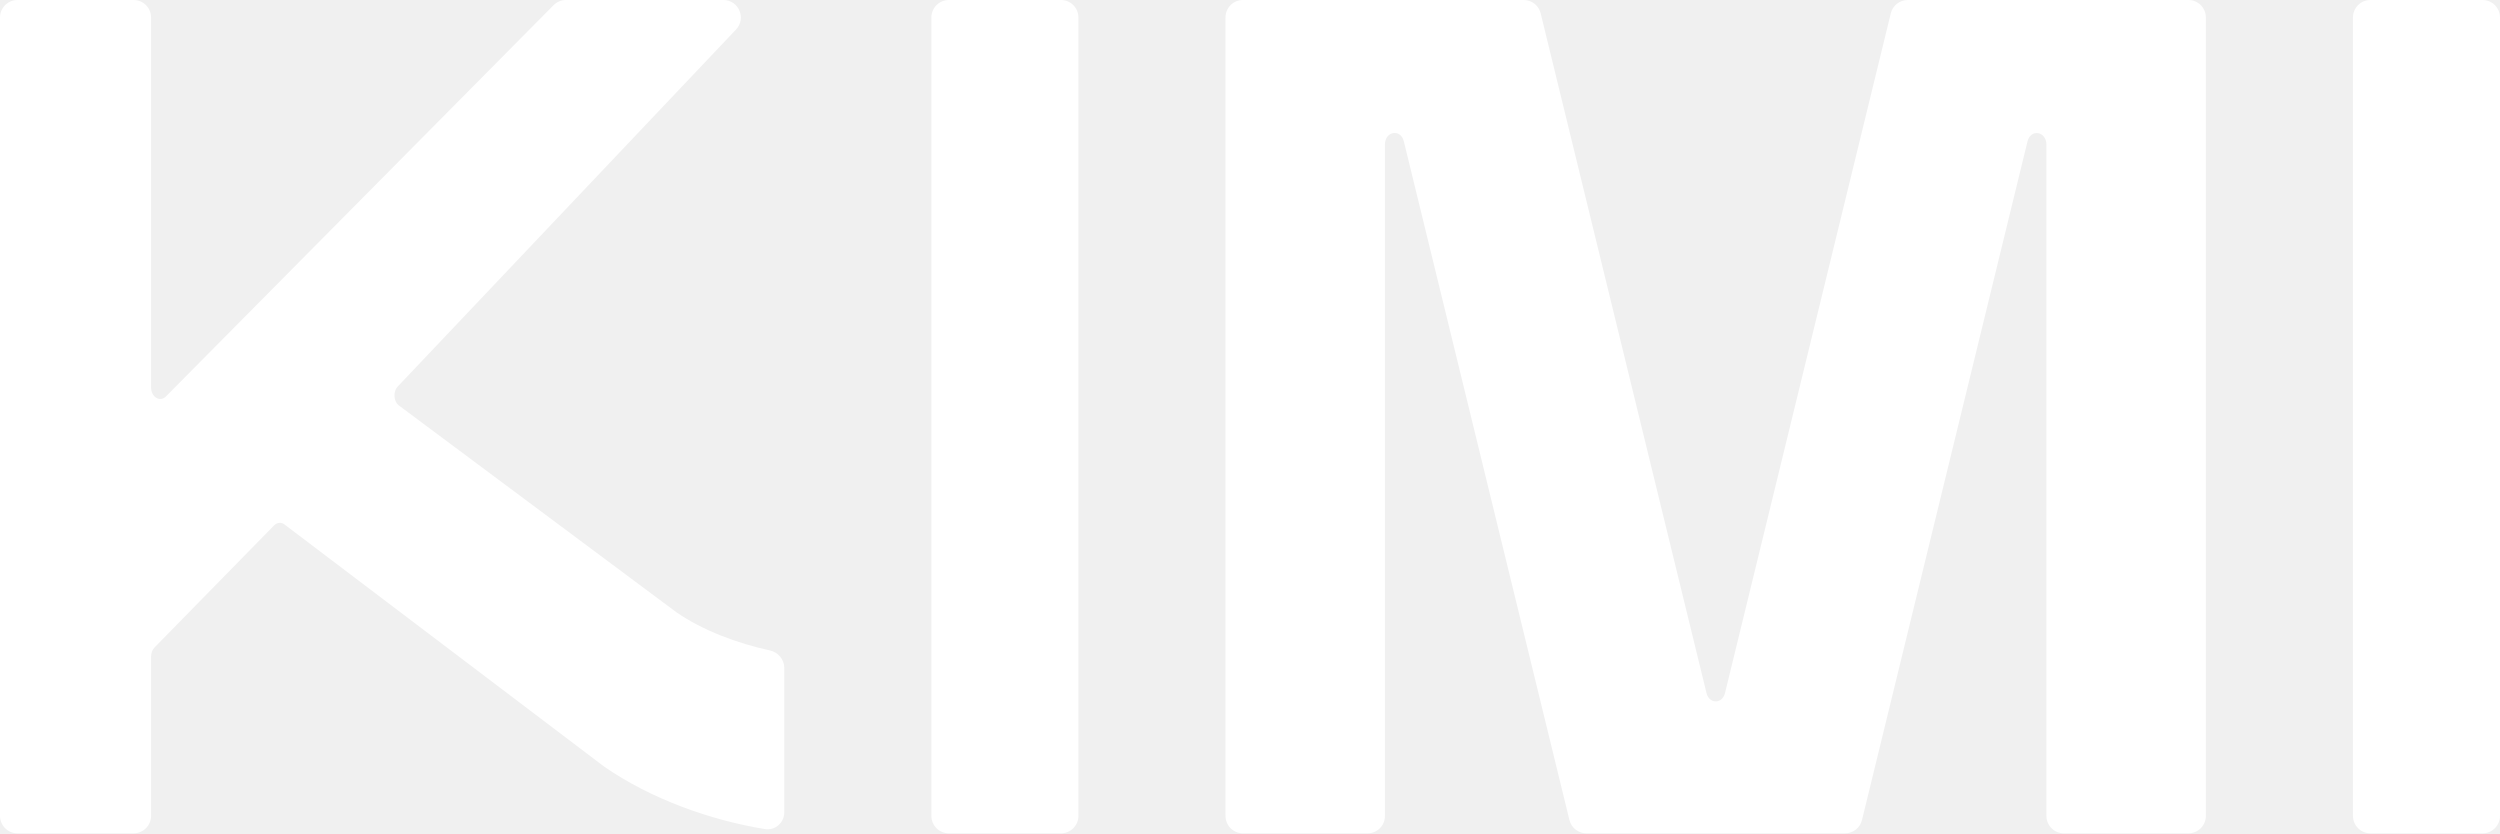
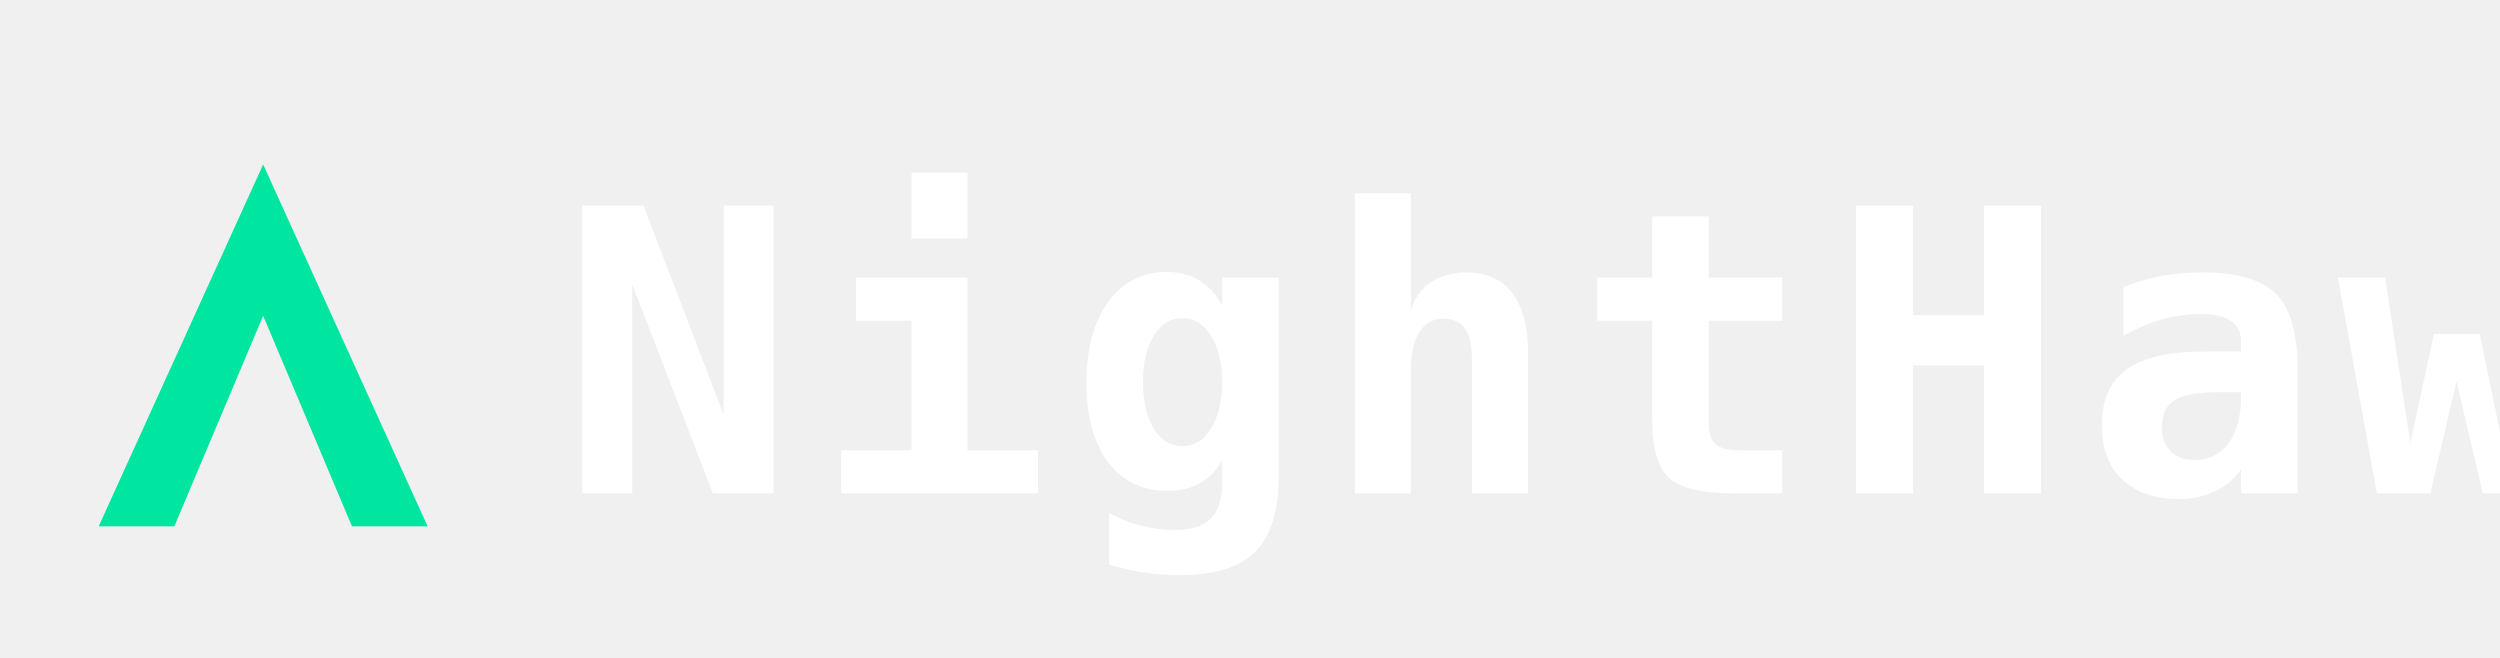
- <svg xmlns="http://www.w3.org/2000/svg" width="60" height="20" viewBox="0 0 60 20" fill="none">
-   <path d="M22.353 19.581C22.353 19.812 22.541 20 22.773 20H25.463C25.695 20 25.882 19.812 25.882 19.581V0.42C25.882 0.188 25.695 0 25.463 0H22.773C22.541 0 22.353 0.188 22.353 0.42V19.581Z" fill="white" />
-   <path d="M56.471 19.581C56.471 19.812 56.658 20 56.89 20H59.581C59.812 20 60 19.812 60 19.581V0.42C60 0.188 59.812 0 59.581 0H56.89C56.658 0 56.471 0.188 56.471 0.42V19.581Z" fill="white" />
-   <path d="M45.786 0C45.593 0 45.425 0.132 45.379 0.32L41.4 16.633C41.334 16.9 41.021 16.9 40.956 16.633L36.976 0.32C36.93 0.132 36.764 0 36.571 0C35.269 0 31.157 0 29.829 0C29.598 0 29.412 0.188 29.412 0.42V19.581C29.412 19.812 29.599 20 29.831 20H32.819C33.05 20 33.238 19.818 33.238 19.586C33.238 17.021 33.238 3.471 33.238 3.471C33.238 3.149 33.616 3.082 33.692 3.392L37.666 19.68C37.712 19.868 37.88 20 38.074 20H44.281C44.474 20 44.643 19.868 44.688 19.68L48.66 3.394C48.737 3.084 49.114 3.151 49.114 3.473V19.581C49.114 19.812 49.302 20 49.534 20H52.522C52.753 20 52.941 19.812 52.941 19.581V0.42C52.941 0.188 52.753 0 52.522 0H45.786Z" fill="white" />
-   <path d="M9.549 9.273L17.665 0.708C17.918 0.441 17.729 0 17.361 0H13.584C13.472 0 13.364 0.045 13.286 0.124L3.983 9.514C3.839 9.66 3.626 9.53 3.626 9.296V0.42C3.626 0.188 3.438 0 3.206 0H0.42C0.188 0 0 0.188 0 0.42V19.581C0 19.812 0.188 20 0.42 20H3.206C3.438 20 3.626 19.812 3.626 19.581V15.759C3.626 15.675 3.655 15.594 3.707 15.541L6.578 12.61C6.647 12.539 6.743 12.529 6.82 12.581L14.498 18.397C15.621 19.175 17.05 19.685 18.359 19.898C18.606 19.938 18.823 19.743 18.823 19.493C18.823 18.238 18.823 16.843 18.823 16.032C18.823 15.826 18.674 15.652 18.473 15.609C17.713 15.445 16.869 15.135 16.229 14.691L9.582 9.738C9.444 9.643 9.427 9.398 9.549 9.273Z" fill="white" />
+ <svg xmlns="http://www.w3.org/2000/svg" width="76" height="20" viewBox="0 0 76 20" fill="none">
+   <path d="M3 16 L8 5 L13 16 L10.7 16 L8 9.6 L5.3 16 Z" fill="#00E5A0" />
+   <text x="17" y="15" font-family="ui-monospace, SFMono-Regular, Menlo, Consolas, monospace" font-size="12" font-weight="600" letter-spacing="0.5" fill="#FFFFFF">NightHawk</text>
</svg>
